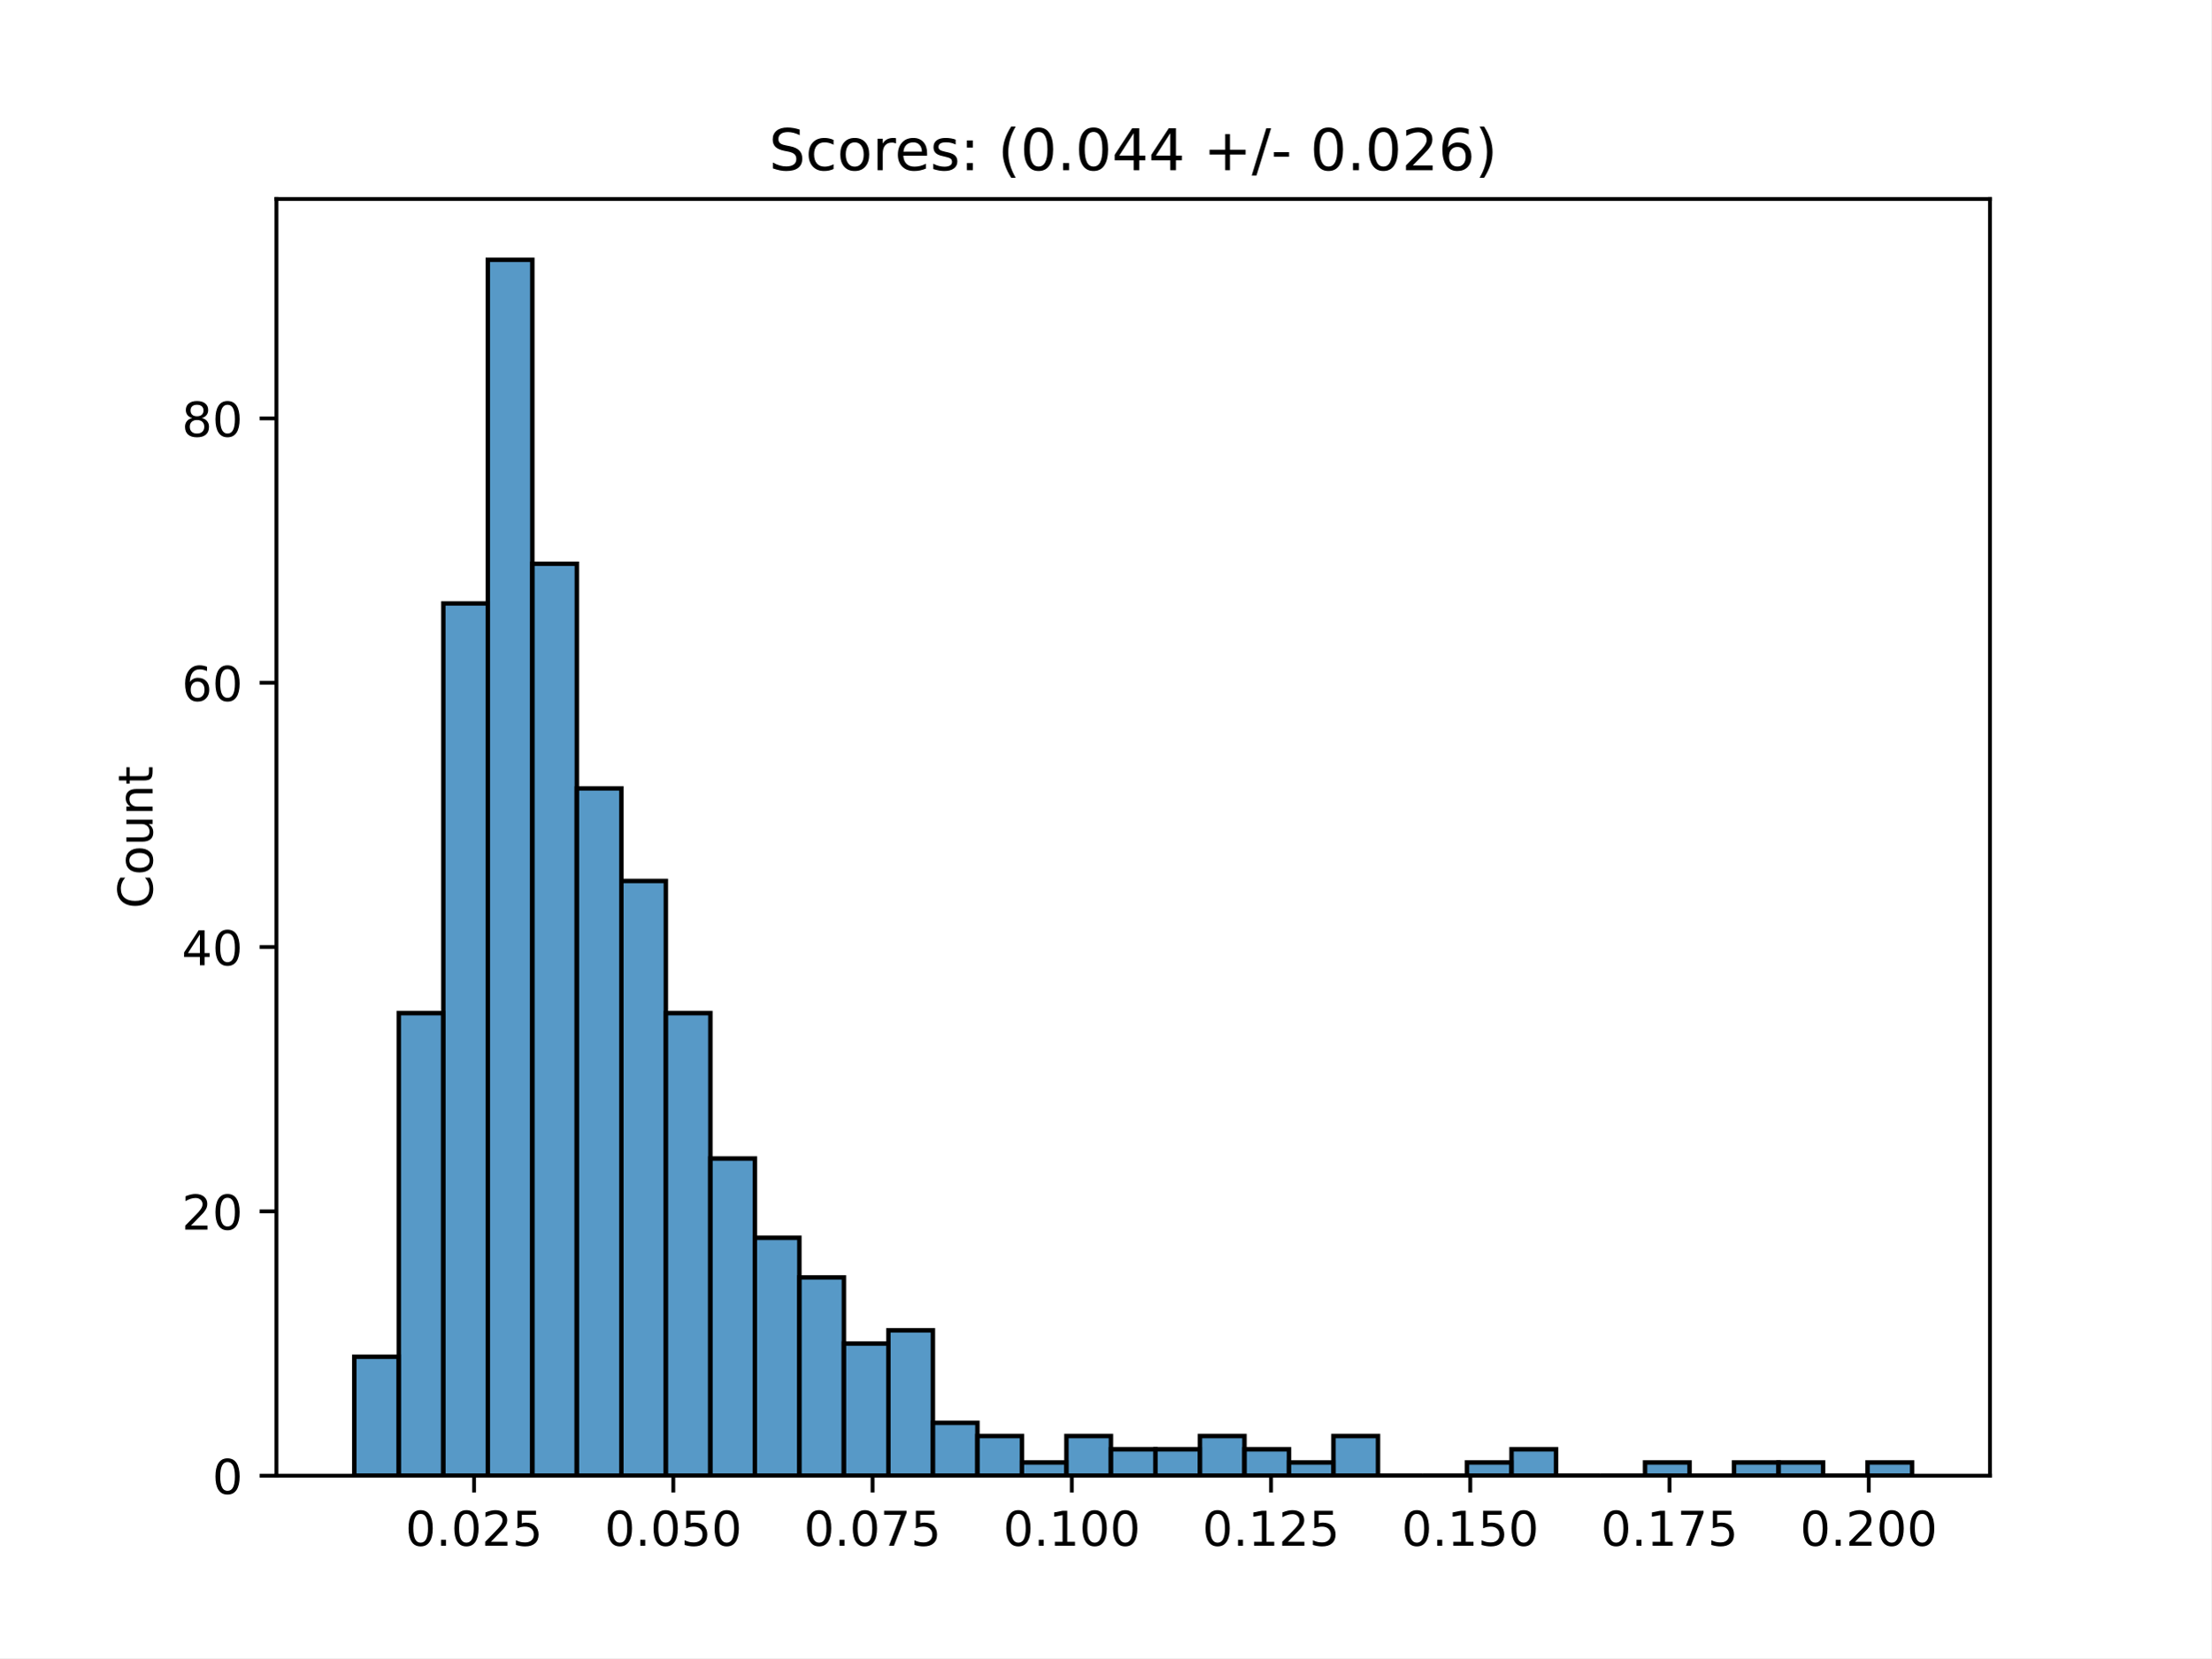
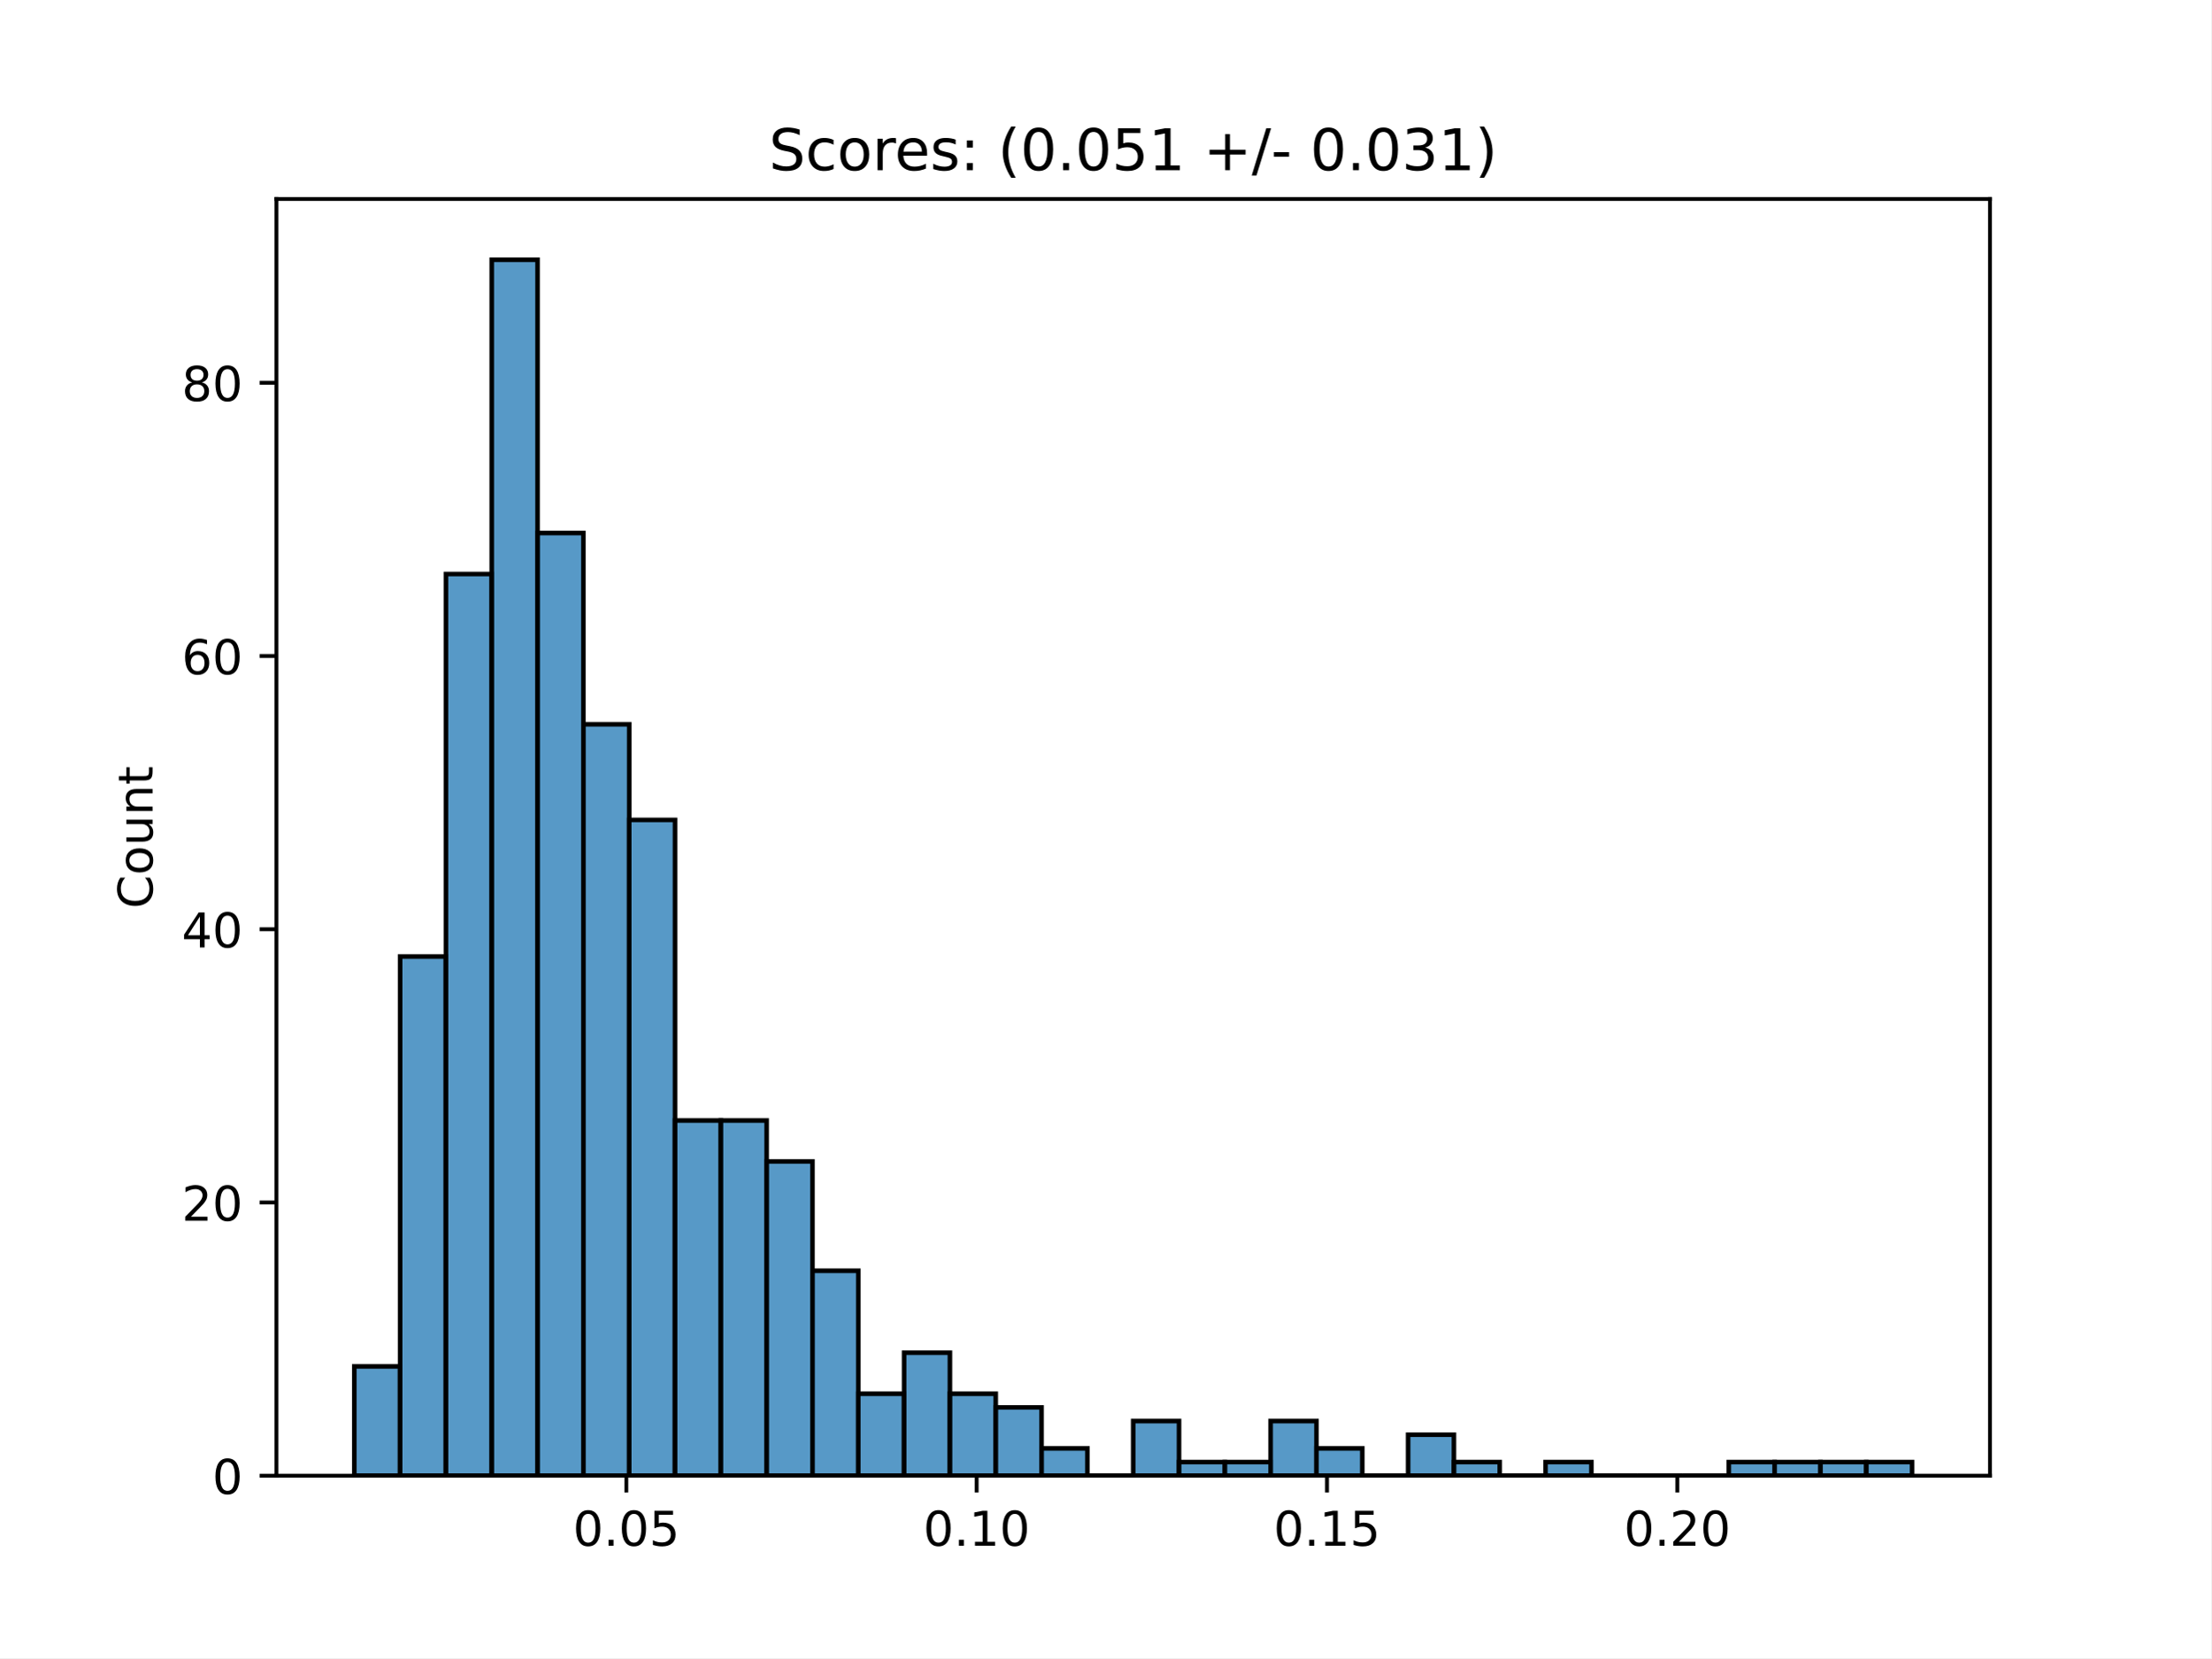
<svg xmlns="http://www.w3.org/2000/svg" xmlns:xlink="http://www.w3.org/1999/xlink" height="345.6pt" version="1.1" viewBox="0 0 460.8 345.6" width="460.8pt">
  <defs>
    <style type="text/css">*{stroke-linecap:butt;stroke-linejoin:round;}</style>
  </defs>
  <g id="figure_1">
    <g id="patch_1">
      <path d="M 0 345.6  L 460.8 345.6  L 460.8 0  L 0 0  z " style="fill:#ffffff;" />
    </g>
    <g id="axes_1">
      <g id="patch_2">
        <path d="M 57.6 307.584  L 414.72 307.584  L 414.72 41.472  L 57.6 41.472  z " style="fill:#ffffff;" />
      </g>
      <g id="patch_3">
-         <path clip-path="url(#pf1bba97402)" d="M 73.833 307.584  L 83.109 307.584  L 83.109 282.791  L 73.833 282.791  z " style="fill:#1f77b4;fill-opacity:0.75;stroke:#000000;stroke-linejoin:miter;stroke-width:0.928;" />
+         <path clip-path="url(#p2321b76f50)" d="M 73.833 307.584  L 83.381 307.584  L 83.381 284.803  L 73.833 284.803  z " style="fill:#1f77b4;fill-opacity:0.75;stroke:#000000;stroke-linejoin:miter;stroke-width:0.955;" />
      </g>
      <g id="patch_4">
-         <path clip-path="url(#pf1bba97402)" d="M 83.109 307.584  L 92.384 307.584  L 92.384 211.167  L 83.109 211.167  z " style="fill:#1f77b4;fill-opacity:0.75;stroke:#000000;stroke-linejoin:miter;stroke-width:0.928;" />
+         <path clip-path="url(#p2321b76f50)" d="M 83.381 307.584  L 92.93 307.584  L 92.93 199.374  L 83.381 199.374  z " style="fill:#1f77b4;fill-opacity:0.75;stroke:#000000;stroke-linejoin:miter;stroke-width:0.955;" />
      </g>
      <g id="patch_5">
-         <path clip-path="url(#pf1bba97402)" d="M 92.384 307.584  L 101.66 307.584  L 101.66 125.768  L 92.384 125.768  z " style="fill:#1f77b4;fill-opacity:0.75;stroke:#000000;stroke-linejoin:miter;stroke-width:0.928;" />
+         <path clip-path="url(#p2321b76f50)" d="M 92.93 307.584  L 102.479 307.584  L 102.479 119.64  L 92.93 119.64  z " style="fill:#1f77b4;fill-opacity:0.75;stroke:#000000;stroke-linejoin:miter;stroke-width:0.955;" />
      </g>
      <g id="patch_6">
-         <path clip-path="url(#pf1bba97402)" d="M 101.66 307.584  L 110.936 307.584  L 110.936 54.144  L 101.66 54.144  z " style="fill:#1f77b4;fill-opacity:0.75;stroke:#000000;stroke-linejoin:miter;stroke-width:0.928;" />
+         <path clip-path="url(#p2321b76f50)" d="M 102.479 307.584  L 112.027 307.584  L 112.027 54.144  L 102.479 54.144  z " style="fill:#1f77b4;fill-opacity:0.75;stroke:#000000;stroke-linejoin:miter;stroke-width:0.955;" />
      </g>
      <g id="patch_7">
-         <path clip-path="url(#pf1bba97402)" d="M 110.936 307.584  L 120.212 307.584  L 120.212 117.504  L 110.936 117.504  z " style="fill:#1f77b4;fill-opacity:0.75;stroke:#000000;stroke-linejoin:miter;stroke-width:0.928;" />
+         <path clip-path="url(#p2321b76f50)" d="M 112.027 307.584  L 121.576 307.584  L 121.576 111.097  L 112.027 111.097  z " style="fill:#1f77b4;fill-opacity:0.75;stroke:#000000;stroke-linejoin:miter;stroke-width:0.955;" />
      </g>
      <g id="patch_8">
-         <path clip-path="url(#pf1bba97402)" d="M 120.212 307.584  L 129.488 307.584  L 129.488 164.335  L 120.212 164.335  z " style="fill:#1f77b4;fill-opacity:0.75;stroke:#000000;stroke-linejoin:miter;stroke-width:0.928;" />
+         <path clip-path="url(#p2321b76f50)" d="M 121.576 307.584  L 131.125 307.584  L 131.125 150.964  L 121.576 150.964  z " style="fill:#1f77b4;fill-opacity:0.75;stroke:#000000;stroke-linejoin:miter;stroke-width:0.955;" />
      </g>
      <g id="patch_9">
-         <path clip-path="url(#pf1bba97402)" d="M 129.488 307.584  L 138.764 307.584  L 138.764 183.619  L 129.488 183.619  z " style="fill:#1f77b4;fill-opacity:0.75;stroke:#000000;stroke-linejoin:miter;stroke-width:0.928;" />
+         <path clip-path="url(#p2321b76f50)" d="M 131.125 307.584  L 140.673 307.584  L 140.673 170.897  L 131.125 170.897  z " style="fill:#1f77b4;fill-opacity:0.75;stroke:#000000;stroke-linejoin:miter;stroke-width:0.955;" />
      </g>
      <g id="patch_10">
-         <path clip-path="url(#pf1bba97402)" d="M 138.764 307.584  L 148.039 307.584  L 148.039 211.167  L 138.764 211.167  z " style="fill:#1f77b4;fill-opacity:0.75;stroke:#000000;stroke-linejoin:miter;stroke-width:0.928;" />
+         <path clip-path="url(#p2321b76f50)" d="M 140.673 307.584  L 150.222 307.584  L 150.222 233.545  L 140.673 233.545  z " style="fill:#1f77b4;fill-opacity:0.75;stroke:#000000;stroke-linejoin:miter;stroke-width:0.955;" />
      </g>
      <g id="patch_11">
-         <path clip-path="url(#pf1bba97402)" d="M 148.039 307.584  L 157.315 307.584  L 157.315 241.469  L 148.039 241.469  z " style="fill:#1f77b4;fill-opacity:0.75;stroke:#000000;stroke-linejoin:miter;stroke-width:0.928;" />
+         <path clip-path="url(#p2321b76f50)" d="M 150.222 307.584  L 159.771 307.584  L 159.771 233.545  L 150.222 233.545  z " style="fill:#1f77b4;fill-opacity:0.75;stroke:#000000;stroke-linejoin:miter;stroke-width:0.955;" />
      </g>
      <g id="patch_12">
-         <path clip-path="url(#pf1bba97402)" d="M 157.315 307.584  L 166.591 307.584  L 166.591 257.998  L 157.315 257.998  z " style="fill:#1f77b4;fill-opacity:0.75;stroke:#000000;stroke-linejoin:miter;stroke-width:0.928;" />
+         <path clip-path="url(#p2321b76f50)" d="M 159.771 307.584  L 169.319 307.584  L 169.319 242.088  L 159.771 242.088  z " style="fill:#1f77b4;fill-opacity:0.75;stroke:#000000;stroke-linejoin:miter;stroke-width:0.955;" />
      </g>
      <g id="patch_13">
-         <path clip-path="url(#pf1bba97402)" d="M 166.591 307.584  L 175.867 307.584  L 175.867 266.262  L 166.591 266.262  z " style="fill:#1f77b4;fill-opacity:0.75;stroke:#000000;stroke-linejoin:miter;stroke-width:0.928;" />
+         <path clip-path="url(#p2321b76f50)" d="M 169.319 307.584  L 178.868 307.584  L 178.868 264.869  L 169.319 264.869  z " style="fill:#1f77b4;fill-opacity:0.75;stroke:#000000;stroke-linejoin:miter;stroke-width:0.955;" />
      </g>
      <g id="patch_14">
-         <path clip-path="url(#pf1bba97402)" d="M 175.867 307.584  L 185.143 307.584  L 185.143 280.036  L 175.867 280.036  z " style="fill:#1f77b4;fill-opacity:0.75;stroke:#000000;stroke-linejoin:miter;stroke-width:0.928;" />
+         <path clip-path="url(#p2321b76f50)" d="M 178.868 307.584  L 188.417 307.584  L 188.417 290.498  L 178.868 290.498  z " style="fill:#1f77b4;fill-opacity:0.75;stroke:#000000;stroke-linejoin:miter;stroke-width:0.955;" />
      </g>
      <g id="patch_15">
-         <path clip-path="url(#pf1bba97402)" d="M 185.143 307.584  L 194.419 307.584  L 194.419 277.281  L 185.143 277.281  z " style="fill:#1f77b4;fill-opacity:0.75;stroke:#000000;stroke-linejoin:miter;stroke-width:0.928;" />
+         <path clip-path="url(#p2321b76f50)" d="M 188.417 307.584  L 197.965 307.584  L 197.965 281.955  L 188.417 281.955  z " style="fill:#1f77b4;fill-opacity:0.75;stroke:#000000;stroke-linejoin:miter;stroke-width:0.955;" />
      </g>
      <g id="patch_16">
-         <path clip-path="url(#pf1bba97402)" d="M 194.419 307.584  L 203.695 307.584  L 203.695 296.565  L 194.419 296.565  z " style="fill:#1f77b4;fill-opacity:0.75;stroke:#000000;stroke-linejoin:miter;stroke-width:0.928;" />
+         <path clip-path="url(#p2321b76f50)" d="M 197.965 307.584  L 207.514 307.584  L 207.514 290.498  L 197.965 290.498  z " style="fill:#1f77b4;fill-opacity:0.75;stroke:#000000;stroke-linejoin:miter;stroke-width:0.955;" />
      </g>
      <g id="patch_17">
-         <path clip-path="url(#pf1bba97402)" d="M 203.695 307.584  L 212.97 307.584  L 212.97 299.32  L 203.695 299.32  z " style="fill:#1f77b4;fill-opacity:0.75;stroke:#000000;stroke-linejoin:miter;stroke-width:0.928;" />
+         <path clip-path="url(#p2321b76f50)" d="M 207.514 307.584  L 217.063 307.584  L 217.063 293.346  L 207.514 293.346  z " style="fill:#1f77b4;fill-opacity:0.75;stroke:#000000;stroke-linejoin:miter;stroke-width:0.955;" />
      </g>
      <g id="patch_18">
-         <path clip-path="url(#pf1bba97402)" d="M 212.97 307.584  L 222.246 307.584  L 222.246 304.829  L 212.97 304.829  z " style="fill:#1f77b4;fill-opacity:0.75;stroke:#000000;stroke-linejoin:miter;stroke-width:0.928;" />
+         <path clip-path="url(#p2321b76f50)" d="M 217.063 307.584  L 226.611 307.584  L 226.611 301.889  L 217.063 301.889  z " style="fill:#1f77b4;fill-opacity:0.75;stroke:#000000;stroke-linejoin:miter;stroke-width:0.955;" />
      </g>
      <g id="patch_19">
-         <path clip-path="url(#pf1bba97402)" d="M 222.246 307.584  L 231.522 307.584  L 231.522 299.32  L 222.246 299.32  z " style="fill:#1f77b4;fill-opacity:0.75;stroke:#000000;stroke-linejoin:miter;stroke-width:0.928;" />
+         <path clip-path="url(#p2321b76f50)" d="M 226.611 307.584  L 236.16 307.584  L 236.16 307.584  L 226.611 307.584  z " style="fill:#1f77b4;fill-opacity:0.75;stroke:#000000;stroke-linejoin:miter;stroke-width:0.955;" />
      </g>
      <g id="patch_20">
-         <path clip-path="url(#pf1bba97402)" d="M 231.522 307.584  L 240.798 307.584  L 240.798 302.074  L 231.522 302.074  z " style="fill:#1f77b4;fill-opacity:0.75;stroke:#000000;stroke-linejoin:miter;stroke-width:0.928;" />
+         <path clip-path="url(#p2321b76f50)" d="M 236.16 307.584  L 245.709 307.584  L 245.709 296.193  L 236.16 296.193  z " style="fill:#1f77b4;fill-opacity:0.75;stroke:#000000;stroke-linejoin:miter;stroke-width:0.955;" />
      </g>
      <g id="patch_21">
-         <path clip-path="url(#pf1bba97402)" d="M 240.798 307.584  L 250.074 307.584  L 250.074 302.074  L 240.798 302.074  z " style="fill:#1f77b4;fill-opacity:0.75;stroke:#000000;stroke-linejoin:miter;stroke-width:0.928;" />
+         <path clip-path="url(#p2321b76f50)" d="M 245.709 307.584  L 255.257 307.584  L 255.257 304.736  L 245.709 304.736  z " style="fill:#1f77b4;fill-opacity:0.75;stroke:#000000;stroke-linejoin:miter;stroke-width:0.955;" />
      </g>
      <g id="patch_22">
-         <path clip-path="url(#pf1bba97402)" d="M 250.074 307.584  L 259.35 307.584  L 259.35 299.32  L 250.074 299.32  z " style="fill:#1f77b4;fill-opacity:0.75;stroke:#000000;stroke-linejoin:miter;stroke-width:0.928;" />
+         <path clip-path="url(#p2321b76f50)" d="M 255.257 307.584  L 264.806 307.584  L 264.806 304.736  L 255.257 304.736  z " style="fill:#1f77b4;fill-opacity:0.75;stroke:#000000;stroke-linejoin:miter;stroke-width:0.955;" />
      </g>
      <g id="patch_23">
-         <path clip-path="url(#pf1bba97402)" d="M 259.35 307.584  L 268.625 307.584  L 268.625 302.074  L 259.35 302.074  z " style="fill:#1f77b4;fill-opacity:0.75;stroke:#000000;stroke-linejoin:miter;stroke-width:0.928;" />
+         <path clip-path="url(#p2321b76f50)" d="M 264.806 307.584  L 274.355 307.584  L 274.355 296.193  L 264.806 296.193  z " style="fill:#1f77b4;fill-opacity:0.75;stroke:#000000;stroke-linejoin:miter;stroke-width:0.955;" />
      </g>
      <g id="patch_24">
-         <path clip-path="url(#pf1bba97402)" d="M 268.625 307.584  L 277.901 307.584  L 277.901 304.829  L 268.625 304.829  z " style="fill:#1f77b4;fill-opacity:0.75;stroke:#000000;stroke-linejoin:miter;stroke-width:0.928;" />
+         <path clip-path="url(#p2321b76f50)" d="M 274.355 307.584  L 283.903 307.584  L 283.903 301.889  L 274.355 301.889  z " style="fill:#1f77b4;fill-opacity:0.75;stroke:#000000;stroke-linejoin:miter;stroke-width:0.955;" />
      </g>
      <g id="patch_25">
-         <path clip-path="url(#pf1bba97402)" d="M 277.901 307.584  L 287.177 307.584  L 287.177 299.32  L 277.901 299.32  z " style="fill:#1f77b4;fill-opacity:0.75;stroke:#000000;stroke-linejoin:miter;stroke-width:0.928;" />
+         <path clip-path="url(#p2321b76f50)" d="M 283.903 307.584  L 293.452 307.584  L 293.452 307.584  L 283.903 307.584  z " style="fill:#1f77b4;fill-opacity:0.75;stroke:#000000;stroke-linejoin:miter;stroke-width:0.955;" />
      </g>
      <g id="patch_26">
-         <path clip-path="url(#pf1bba97402)" d="M 287.177 307.584  L 296.453 307.584  L 296.453 307.584  L 287.177 307.584  z " style="fill:#1f77b4;fill-opacity:0.75;stroke:#000000;stroke-linejoin:miter;stroke-width:0.928;" />
+         <path clip-path="url(#p2321b76f50)" d="M 293.452 307.584  L 303.001 307.584  L 303.001 299.041  L 293.452 299.041  z " style="fill:#1f77b4;fill-opacity:0.75;stroke:#000000;stroke-linejoin:miter;stroke-width:0.955;" />
      </g>
      <g id="patch_27">
-         <path clip-path="url(#pf1bba97402)" d="M 296.453 307.584  L 305.729 307.584  L 305.729 307.584  L 296.453 307.584  z " style="fill:#1f77b4;fill-opacity:0.75;stroke:#000000;stroke-linejoin:miter;stroke-width:0.928;" />
+         <path clip-path="url(#p2321b76f50)" d="M 303.001 307.584  L 312.549 307.584  L 312.549 304.736  L 303.001 304.736  z " style="fill:#1f77b4;fill-opacity:0.75;stroke:#000000;stroke-linejoin:miter;stroke-width:0.955;" />
      </g>
      <g id="patch_28">
-         <path clip-path="url(#pf1bba97402)" d="M 305.729 307.584  L 315.005 307.584  L 315.005 304.829  L 305.729 304.829  z " style="fill:#1f77b4;fill-opacity:0.75;stroke:#000000;stroke-linejoin:miter;stroke-width:0.928;" />
+         <path clip-path="url(#p2321b76f50)" d="M 312.549 307.584  L 322.098 307.584  L 322.098 307.584  L 312.549 307.584  z " style="fill:#1f77b4;fill-opacity:0.75;stroke:#000000;stroke-linejoin:miter;stroke-width:0.955;" />
      </g>
      <g id="patch_29">
-         <path clip-path="url(#pf1bba97402)" d="M 315.005 307.584  L 324.281 307.584  L 324.281 302.074  L 315.005 302.074  z " style="fill:#1f77b4;fill-opacity:0.75;stroke:#000000;stroke-linejoin:miter;stroke-width:0.928;" />
+         <path clip-path="url(#p2321b76f50)" d="M 322.098 307.584  L 331.647 307.584  L 331.647 304.736  L 322.098 304.736  z " style="fill:#1f77b4;fill-opacity:0.75;stroke:#000000;stroke-linejoin:miter;stroke-width:0.955;" />
      </g>
      <g id="patch_30">
-         <path clip-path="url(#pf1bba97402)" d="M 324.281 307.584  L 333.556 307.584  L 333.556 307.584  L 324.281 307.584  z " style="fill:#1f77b4;fill-opacity:0.75;stroke:#000000;stroke-linejoin:miter;stroke-width:0.928;" />
+         <path clip-path="url(#p2321b76f50)" d="M 331.647 307.584  L 341.195 307.584  L 341.195 307.584  L 331.647 307.584  z " style="fill:#1f77b4;fill-opacity:0.75;stroke:#000000;stroke-linejoin:miter;stroke-width:0.955;" />
      </g>
      <g id="patch_31">
-         <path clip-path="url(#pf1bba97402)" d="M 333.556 307.584  L 342.832 307.584  L 342.832 307.584  L 333.556 307.584  z " style="fill:#1f77b4;fill-opacity:0.75;stroke:#000000;stroke-linejoin:miter;stroke-width:0.928;" />
+         <path clip-path="url(#p2321b76f50)" d="M 341.195 307.584  L 350.744 307.584  L 350.744 307.584  L 341.195 307.584  z " style="fill:#1f77b4;fill-opacity:0.75;stroke:#000000;stroke-linejoin:miter;stroke-width:0.955;" />
      </g>
      <g id="patch_32">
-         <path clip-path="url(#pf1bba97402)" d="M 342.832 307.584  L 352.108 307.584  L 352.108 304.829  L 342.832 304.829  z " style="fill:#1f77b4;fill-opacity:0.75;stroke:#000000;stroke-linejoin:miter;stroke-width:0.928;" />
+         <path clip-path="url(#p2321b76f50)" d="M 350.744 307.584  L 360.293 307.584  L 360.293 307.584  L 350.744 307.584  z " style="fill:#1f77b4;fill-opacity:0.75;stroke:#000000;stroke-linejoin:miter;stroke-width:0.955;" />
      </g>
      <g id="patch_33">
-         <path clip-path="url(#pf1bba97402)" d="M 352.108 307.584  L 361.384 307.584  L 361.384 307.584  L 352.108 307.584  z " style="fill:#1f77b4;fill-opacity:0.75;stroke:#000000;stroke-linejoin:miter;stroke-width:0.928;" />
+         <path clip-path="url(#p2321b76f50)" d="M 360.293 307.584  L 369.841 307.584  L 369.841 304.736  L 360.293 304.736  z " style="fill:#1f77b4;fill-opacity:0.75;stroke:#000000;stroke-linejoin:miter;stroke-width:0.955;" />
      </g>
      <g id="patch_34">
-         <path clip-path="url(#pf1bba97402)" d="M 361.384 307.584  L 370.66 307.584  L 370.66 304.829  L 361.384 304.829  z " style="fill:#1f77b4;fill-opacity:0.75;stroke:#000000;stroke-linejoin:miter;stroke-width:0.928;" />
+         <path clip-path="url(#p2321b76f50)" d="M 369.841 307.584  L 379.39 307.584  L 379.39 304.736  L 369.841 304.736  z " style="fill:#1f77b4;fill-opacity:0.75;stroke:#000000;stroke-linejoin:miter;stroke-width:0.955;" />
      </g>
      <g id="patch_35">
-         <path clip-path="url(#pf1bba97402)" d="M 370.66 307.584  L 379.936 307.584  L 379.936 304.829  L 370.66 304.829  z " style="fill:#1f77b4;fill-opacity:0.75;stroke:#000000;stroke-linejoin:miter;stroke-width:0.928;" />
+         <path clip-path="url(#p2321b76f50)" d="M 379.39 307.584  L 388.939 307.584  L 388.939 304.736  L 379.39 304.736  z " style="fill:#1f77b4;fill-opacity:0.75;stroke:#000000;stroke-linejoin:miter;stroke-width:0.955;" />
      </g>
      <g id="patch_36">
-         <path clip-path="url(#pf1bba97402)" d="M 379.936 307.584  L 389.211 307.584  L 389.211 307.584  L 379.936 307.584  z " style="fill:#1f77b4;fill-opacity:0.75;stroke:#000000;stroke-linejoin:miter;stroke-width:0.928;" />
-       </g>
-       <g id="patch_37">
-         <path clip-path="url(#pf1bba97402)" d="M 389.211 307.584  L 398.487 307.584  L 398.487 304.829  L 389.211 304.829  z " style="fill:#1f77b4;fill-opacity:0.75;stroke:#000000;stroke-linejoin:miter;stroke-width:0.928;" />
+         <path clip-path="url(#p2321b76f50)" d="M 388.939 307.584  L 398.487 307.584  L 398.487 304.736  L 388.939 304.736  z " style="fill:#1f77b4;fill-opacity:0.75;stroke:#000000;stroke-linejoin:miter;stroke-width:0.955;" />
      </g>
      <g id="matplotlib.axis_1">
        <g id="xtick_1">
          <g id="line2d_1">
            <defs>
-               <path d="M 0 0  L 0 3.5  " id="m6c55243aa1" style="stroke:#000000;stroke-width:0.8;" />
+               <path d="M 0 0  L 0 3.5  " id="md209f9e34d" style="stroke:#000000;stroke-width:0.8;" />
            </defs>
            <g>
-               <use style="stroke:#000000;stroke-width:0.8;" x="98.793" xlink:href="#m6c55243aa1" y="307.584" />
+               <use style="stroke:#000000;stroke-width:0.8;" x="130.526" xlink:href="#md209f9e34d" y="307.584" />
            </g>
          </g>
          <g id="text_1">
-             <g transform="translate(84.47879 322.1824)scale(0.1 -0.1)">
+             <g transform="translate(119.3927 322.1824)scale(0.1 -0.1)">
              <defs>
                <path d="M 2034 4250  Q 1547 4250 1301 3770  Q 1056 3291 1056 2328  Q 1056 1369 1301 889  Q 1547 409 2034 409  Q 2525 409 2770 889  Q 3016 1369 3016 2328  Q 3016 3291 2770 3770  Q 2525 4250 2034 4250  z M 2034 4750  Q 2819 4750 3233 4129  Q 3647 3509 3647 2328  Q 3647 1150 3233 529  Q 2819 -91 2034 -91  Q 1250 -91 836 529  Q 422 1150 422 2328  Q 422 3509 836 4129  Q 1250 4750 2034 4750  z " id="DejaVuSans-30" transform="scale(0.015625)" />
                <path d="M 684 794  L 1344 794  L 1344 0  L 684 0  L 684 794  z " id="DejaVuSans-2e" transform="scale(0.015625)" />
-                 <path d="M 1228 531  L 3431 531  L 3431 0  L 469 0  L 469 531  Q 828 903 1448 1529  Q 2069 2156 2228 2338  Q 2531 2678 2651 2914  Q 2772 3150 2772 3378  Q 2772 3750 2511 3984  Q 2250 4219 1831 4219  Q 1534 4219 1204 4116  Q 875 4013 500 3803  L 500 4441  Q 881 4594 1212 4672  Q 1544 4750 1819 4750  Q 2544 4750 2975 4387  Q 3406 4025 3406 3419  Q 3406 3131 3298 2873  Q 3191 2616 2906 2266  Q 2828 2175 2409 1742  Q 1991 1309 1228 531  z " id="DejaVuSans-32" transform="scale(0.015625)" />
                <path d="M 691 4666  L 3169 4666  L 3169 4134  L 1269 4134  L 1269 2991  Q 1406 3038 1543 3061  Q 1681 3084 1819 3084  Q 2600 3084 3056 2656  Q 3513 2228 3513 1497  Q 3513 744 3044 326  Q 2575 -91 1722 -91  Q 1428 -91 1123 -41  Q 819 9 494 109  L 494 744  Q 775 591 1075 516  Q 1375 441 1709 441  Q 2250 441 2565 725  Q 2881 1009 2881 1497  Q 2881 1984 2565 2268  Q 2250 2553 1709 2553  Q 1456 2553 1204 2497  Q 953 2441 691 2322  L 691 4666  z " id="DejaVuSans-35" transform="scale(0.015625)" />
              </defs>
-               <use xlink:href="#DejaVuSans-30" />
-               <use x="63.623" xlink:href="#DejaVuSans-2e" />
-               <use x="95.41" xlink:href="#DejaVuSans-30" />
-               <use x="159.033" xlink:href="#DejaVuSans-32" />
-               <use x="222.656" xlink:href="#DejaVuSans-35" />
-             </g>
-           </g>
-         </g>
-         <g id="xtick_2">
-           <g id="line2d_2">
-             <g>
-               <use style="stroke:#000000;stroke-width:0.8;" x="140.317" xlink:href="#m6c55243aa1" y="307.584" />
-             </g>
-           </g>
-           <g id="text_2">
-             <g transform="translate(126.0027 322.1824)scale(0.1 -0.1)">
              <use xlink:href="#DejaVuSans-30" />
              <use x="63.623" xlink:href="#DejaVuSans-2e" />
              <use x="95.41" xlink:href="#DejaVuSans-30" />
              <use x="159.033" xlink:href="#DejaVuSans-35" />
-               <use x="222.656" xlink:href="#DejaVuSans-30" />
-             </g>
-           </g>
-         </g>
-         <g id="xtick_3">
-           <g id="line2d_3">
-             <g>
-               <use style="stroke:#000000;stroke-width:0.8;" x="181.841" xlink:href="#m6c55243aa1" y="307.584" />
-             </g>
-           </g>
-           <g id="text_3">
-             <g transform="translate(167.5267 322.1824)scale(0.1 -0.1)">
-               <defs>
-                 <path d="M 525 4666  L 3525 4666  L 3525 4397  L 1831 0  L 1172 0  L 2766 4134  L 525 4134  L 525 4666  z " id="DejaVuSans-37" transform="scale(0.015625)" />
-               </defs>
-               <use xlink:href="#DejaVuSans-30" />
-               <use x="63.623" xlink:href="#DejaVuSans-2e" />
-               <use x="95.41" xlink:href="#DejaVuSans-30" />
-               <use x="159.033" xlink:href="#DejaVuSans-37" />
-               <use x="222.656" xlink:href="#DejaVuSans-35" />
-             </g>
-           </g>
-         </g>
-         <g id="xtick_4">
-           <g id="line2d_4">
-             <g>
-               <use style="stroke:#000000;stroke-width:0.8;" x="223.365" xlink:href="#m6c55243aa1" y="307.584" />
-             </g>
-           </g>
-           <g id="text_4">
-             <g transform="translate(209.0506 322.1824)scale(0.1 -0.1)">
+             </g>
+           </g>
+         </g>
+         <g id="xtick_2">
+           <g id="line2d_2">
+             <g>
+               <use style="stroke:#000000;stroke-width:0.8;" x="203.539" xlink:href="#md209f9e34d" y="307.584" />
+             </g>
+           </g>
+           <g id="text_2">
+             <g transform="translate(192.4061 322.1824)scale(0.1 -0.1)">
              <defs>
                <path d="M 794 531  L 1825 531  L 1825 4091  L 703 3866  L 703 4441  L 1819 4666  L 2450 4666  L 2450 531  L 3481 531  L 3481 0  L 794 0  L 794 531  z " id="DejaVuSans-31" transform="scale(0.015625)" />
              </defs>
              <use xlink:href="#DejaVuSans-30" />
              <use x="63.623" xlink:href="#DejaVuSans-2e" />
              <use x="95.41" xlink:href="#DejaVuSans-31" />
              <use x="159.033" xlink:href="#DejaVuSans-30" />
-               <use x="222.656" xlink:href="#DejaVuSans-30" />
-             </g>
-           </g>
-         </g>
-         <g id="xtick_5">
-           <g id="line2d_5">
-             <g>
-               <use style="stroke:#000000;stroke-width:0.8;" x="264.889" xlink:href="#m6c55243aa1" y="307.584" />
-             </g>
-           </g>
-           <g id="text_5">
-             <g transform="translate(250.5746 322.1824)scale(0.1 -0.1)">
-               <use xlink:href="#DejaVuSans-30" />
-               <use x="63.623" xlink:href="#DejaVuSans-2e" />
-               <use x="95.41" xlink:href="#DejaVuSans-31" />
-               <use x="159.033" xlink:href="#DejaVuSans-32" />
-               <use x="222.656" xlink:href="#DejaVuSans-35" />
-             </g>
-           </g>
-         </g>
-         <g id="xtick_6">
-           <g id="line2d_6">
-             <g>
-               <use style="stroke:#000000;stroke-width:0.8;" x="306.413" xlink:href="#m6c55243aa1" y="307.584" />
-             </g>
-           </g>
-           <g id="text_6">
-             <g transform="translate(292.0985 322.1824)scale(0.1 -0.1)">
+             </g>
+           </g>
+         </g>
+         <g id="xtick_3">
+           <g id="line2d_3">
+             <g>
+               <use style="stroke:#000000;stroke-width:0.8;" x="276.552" xlink:href="#md209f9e34d" y="307.584" />
+             </g>
+           </g>
+           <g id="text_3">
+             <g transform="translate(265.4194 322.1824)scale(0.1 -0.1)">
              <use xlink:href="#DejaVuSans-30" />
              <use x="63.623" xlink:href="#DejaVuSans-2e" />
              <use x="95.41" xlink:href="#DejaVuSans-31" />
              <use x="159.033" xlink:href="#DejaVuSans-35" />
-               <use x="222.656" xlink:href="#DejaVuSans-30" />
-             </g>
-           </g>
-         </g>
-         <g id="xtick_7">
-           <g id="line2d_7">
-             <g>
-               <use style="stroke:#000000;stroke-width:0.8;" x="347.937" xlink:href="#m6c55243aa1" y="307.584" />
-             </g>
-           </g>
-           <g id="text_7">
-             <g transform="translate(333.6224 322.1824)scale(0.1 -0.1)">
-               <use xlink:href="#DejaVuSans-30" />
-               <use x="63.623" xlink:href="#DejaVuSans-2e" />
-               <use x="95.41" xlink:href="#DejaVuSans-31" />
-               <use x="159.033" xlink:href="#DejaVuSans-37" />
-               <use x="222.656" xlink:href="#DejaVuSans-35" />
-             </g>
-           </g>
-         </g>
-         <g id="xtick_8">
-           <g id="line2d_8">
-             <g>
-               <use style="stroke:#000000;stroke-width:0.8;" x="389.46" xlink:href="#m6c55243aa1" y="307.584" />
-             </g>
-           </g>
-           <g id="text_8">
-             <g transform="translate(375.1464 322.1824)scale(0.1 -0.1)">
+             </g>
+           </g>
+         </g>
+         <g id="xtick_4">
+           <g id="line2d_4">
+             <g>
+               <use style="stroke:#000000;stroke-width:0.8;" x="349.566" xlink:href="#md209f9e34d" y="307.584" />
+             </g>
+           </g>
+           <g id="text_4">
+             <g transform="translate(338.4327 322.1824)scale(0.1 -0.1)">
+               <defs>
+                 <path d="M 1228 531  L 3431 531  L 3431 0  L 469 0  L 469 531  Q 828 903 1448 1529  Q 2069 2156 2228 2338  Q 2531 2678 2651 2914  Q 2772 3150 2772 3378  Q 2772 3750 2511 3984  Q 2250 4219 1831 4219  Q 1534 4219 1204 4116  Q 875 4013 500 3803  L 500 4441  Q 881 4594 1212 4672  Q 1544 4750 1819 4750  Q 2544 4750 2975 4387  Q 3406 4025 3406 3419  Q 3406 3131 3298 2873  Q 3191 2616 2906 2266  Q 2828 2175 2409 1742  Q 1991 1309 1228 531  z " id="DejaVuSans-32" transform="scale(0.015625)" />
+               </defs>
              <use xlink:href="#DejaVuSans-30" />
              <use x="63.623" xlink:href="#DejaVuSans-2e" />
              <use x="95.41" xlink:href="#DejaVuSans-32" />
              <use x="159.033" xlink:href="#DejaVuSans-30" />
-               <use x="222.656" xlink:href="#DejaVuSans-30" />
            </g>
          </g>
        </g>
      </g>
      <g id="matplotlib.axis_2">
        <g id="ytick_1">
-           <g id="line2d_9">
+           <g id="line2d_5">
            <defs>
-               <path d="M 0 0  L -3.5 0  " id="mb0bd4c78cb" style="stroke:#000000;stroke-width:0.8;" />
+               <path d="M 0 0  L -3.5 0  " id="m9222706e9d" style="stroke:#000000;stroke-width:0.8;" />
            </defs>
            <g>
-               <use style="stroke:#000000;stroke-width:0.8;" x="57.6" xlink:href="#mb0bd4c78cb" y="307.584" />
-             </g>
-           </g>
-           <g id="text_9">
+               <use style="stroke:#000000;stroke-width:0.8;" x="57.6" xlink:href="#m9222706e9d" y="307.584" />
+             </g>
+           </g>
+           <g id="text_5">
            <g transform="translate(44.2375 311.3832)scale(0.1 -0.1)">
              <use xlink:href="#DejaVuSans-30" />
            </g>
          </g>
        </g>
        <g id="ytick_2">
-           <g id="line2d_10">
-             <g>
-               <use style="stroke:#000000;stroke-width:0.8;" x="57.6" xlink:href="#mb0bd4c78cb" y="252.488" />
-             </g>
-           </g>
-           <g id="text_10">
-             <g transform="translate(37.875 256.2876)scale(0.1 -0.1)">
+           <g id="line2d_6">
+             <g>
+               <use style="stroke:#000000;stroke-width:0.8;" x="57.6" xlink:href="#m9222706e9d" y="250.631" />
+             </g>
+           </g>
+           <g id="text_6">
+             <g transform="translate(37.875 254.4304)scale(0.1 -0.1)">
              <use xlink:href="#DejaVuSans-32" />
              <use x="63.623" xlink:href="#DejaVuSans-30" />
            </g>
          </g>
        </g>
        <g id="ytick_3">
-           <g id="line2d_11">
-             <g>
-               <use style="stroke:#000000;stroke-width:0.8;" x="57.6" xlink:href="#mb0bd4c78cb" y="197.393" />
-             </g>
-           </g>
-           <g id="text_11">
-             <g transform="translate(37.875 201.1919)scale(0.1 -0.1)">
+           <g id="line2d_7">
+             <g>
+               <use style="stroke:#000000;stroke-width:0.8;" x="57.6" xlink:href="#m9222706e9d" y="193.678" />
+             </g>
+           </g>
+           <g id="text_7">
+             <g transform="translate(37.875 197.4776)scale(0.1 -0.1)">
              <defs>
                <path d="M 2419 4116  L 825 1625  L 2419 1625  L 2419 4116  z M 2253 4666  L 3047 4666  L 3047 1625  L 3713 1625  L 3713 1100  L 3047 1100  L 3047 0  L 2419 0  L 2419 1100  L 313 1100  L 313 1709  L 2253 4666  z " id="DejaVuSans-34" transform="scale(0.015625)" />
              </defs>
              <use xlink:href="#DejaVuSans-34" />
              <use x="63.623" xlink:href="#DejaVuSans-30" />
            </g>
          </g>
        </g>
        <g id="ytick_4">
-           <g id="line2d_12">
-             <g>
-               <use style="stroke:#000000;stroke-width:0.8;" x="57.6" xlink:href="#mb0bd4c78cb" y="142.297" />
-             </g>
-           </g>
-           <g id="text_12">
-             <g transform="translate(37.875 146.0963)scale(0.1 -0.1)">
+           <g id="line2d_8">
+             <g>
+               <use style="stroke:#000000;stroke-width:0.8;" x="57.6" xlink:href="#m9222706e9d" y="136.726" />
+             </g>
+           </g>
+           <g id="text_8">
+             <g transform="translate(37.875 140.5248)scale(0.1 -0.1)">
              <defs>
                <path d="M 2113 2584  Q 1688 2584 1439 2293  Q 1191 2003 1191 1497  Q 1191 994 1439 701  Q 1688 409 2113 409  Q 2538 409 2786 701  Q 3034 994 3034 1497  Q 3034 2003 2786 2293  Q 2538 2584 2113 2584  z M 3366 4563  L 3366 3988  Q 3128 4100 2886 4159  Q 2644 4219 2406 4219  Q 1781 4219 1451 3797  Q 1122 3375 1075 2522  Q 1259 2794 1537 2939  Q 1816 3084 2150 3084  Q 2853 3084 3261 2657  Q 3669 2231 3669 1497  Q 3669 778 3244 343  Q 2819 -91 2113 -91  Q 1303 -91 875 529  Q 447 1150 447 2328  Q 447 3434 972 4092  Q 1497 4750 2381 4750  Q 2619 4750 2861 4703  Q 3103 4656 3366 4563  z " id="DejaVuSans-36" transform="scale(0.015625)" />
              </defs>
              <use xlink:href="#DejaVuSans-36" />
              <use x="63.623" xlink:href="#DejaVuSans-30" />
            </g>
          </g>
        </g>
        <g id="ytick_5">
-           <g id="line2d_13">
-             <g>
-               <use style="stroke:#000000;stroke-width:0.8;" x="57.6" xlink:href="#mb0bd4c78cb" y="87.201" />
-             </g>
-           </g>
-           <g id="text_13">
-             <g transform="translate(37.875 91.00061)scale(0.1 -0.1)">
+           <g id="line2d_9">
+             <g>
+               <use style="stroke:#000000;stroke-width:0.8;" x="57.6" xlink:href="#m9222706e9d" y="79.773" />
+             </g>
+           </g>
+           <g id="text_9">
+             <g transform="translate(37.875 83.57198)scale(0.1 -0.1)">
              <defs>
                <path d="M 2034 2216  Q 1584 2216 1326 1975  Q 1069 1734 1069 1313  Q 1069 891 1326 650  Q 1584 409 2034 409  Q 2484 409 2743 651  Q 3003 894 3003 1313  Q 3003 1734 2745 1975  Q 2488 2216 2034 2216  z M 1403 2484  Q 997 2584 770 2862  Q 544 3141 544 3541  Q 544 4100 942 4425  Q 1341 4750 2034 4750  Q 2731 4750 3128 4425  Q 3525 4100 3525 3541  Q 3525 3141 3298 2862  Q 3072 2584 2669 2484  Q 3125 2378 3379 2068  Q 3634 1759 3634 1313  Q 3634 634 3220 271  Q 2806 -91 2034 -91  Q 1263 -91 848 271  Q 434 634 434 1313  Q 434 1759 690 2068  Q 947 2378 1403 2484  z M 1172 3481  Q 1172 3119 1398 2916  Q 1625 2713 2034 2713  Q 2441 2713 2670 2916  Q 2900 3119 2900 3481  Q 2900 3844 2670 4047  Q 2441 4250 2034 4250  Q 1625 4250 1398 4047  Q 1172 3844 1172 3481  z " id="DejaVuSans-38" transform="scale(0.015625)" />
              </defs>
              <use xlink:href="#DejaVuSans-38" />
              <use x="63.623" xlink:href="#DejaVuSans-30" />
            </g>
          </g>
        </g>
-         <g id="text_14">
+         <g id="text_10">
          <g transform="translate(31.79531 189.3764)rotate(-90)scale(0.1 -0.1)">
            <defs>
              <path d="M 4122 4306  L 4122 3641  Q 3803 3938 3442 4084  Q 3081 4231 2675 4231  Q 1875 4231 1450 3742  Q 1025 3253 1025 2328  Q 1025 1406 1450 917  Q 1875 428 2675 428  Q 3081 428 3442 575  Q 3803 722 4122 1019  L 4122 359  Q 3791 134 3420 21  Q 3050 -91 2638 -91  Q 1578 -91 968 557  Q 359 1206 359 2328  Q 359 3453 968 4101  Q 1578 4750 2638 4750  Q 3056 4750 3426 4639  Q 3797 4528 4122 4306  z " id="DejaVuSans-43" transform="scale(0.015625)" />
              <path d="M 1959 3097  Q 1497 3097 1228 2736  Q 959 2375 959 1747  Q 959 1119 1226 758  Q 1494 397 1959 397  Q 2419 397 2687 759  Q 2956 1122 2956 1747  Q 2956 2369 2687 2733  Q 2419 3097 1959 3097  z M 1959 3584  Q 2709 3584 3137 3096  Q 3566 2609 3566 1747  Q 3566 888 3137 398  Q 2709 -91 1959 -91  Q 1206 -91 779 398  Q 353 888 353 1747  Q 353 2609 779 3096  Q 1206 3584 1959 3584  z " id="DejaVuSans-6f" transform="scale(0.015625)" />
              <path d="M 544 1381  L 544 3500  L 1119 3500  L 1119 1403  Q 1119 906 1312 657  Q 1506 409 1894 409  Q 2359 409 2629 706  Q 2900 1003 2900 1516  L 2900 3500  L 3475 3500  L 3475 0  L 2900 0  L 2900 538  Q 2691 219 2414 64  Q 2138 -91 1772 -91  Q 1169 -91 856 284  Q 544 659 544 1381  z M 1991 3584  L 1991 3584  z " id="DejaVuSans-75" transform="scale(0.015625)" />
              <path d="M 3513 2113  L 3513 0  L 2938 0  L 2938 2094  Q 2938 2591 2744 2837  Q 2550 3084 2163 3084  Q 1697 3084 1428 2787  Q 1159 2491 1159 1978  L 1159 0  L 581 0  L 581 3500  L 1159 3500  L 1159 2956  Q 1366 3272 1645 3428  Q 1925 3584 2291 3584  Q 2894 3584 3203 3211  Q 3513 2838 3513 2113  z " id="DejaVuSans-6e" transform="scale(0.015625)" />
              <path d="M 1172 4494  L 1172 3500  L 2356 3500  L 2356 3053  L 1172 3053  L 1172 1153  Q 1172 725 1289 603  Q 1406 481 1766 481  L 2356 481  L 2356 0  L 1766 0  Q 1100 0 847 248  Q 594 497 594 1153  L 594 3053  L 172 3053  L 172 3500  L 594 3500  L 594 4494  L 1172 4494  z " id="DejaVuSans-74" transform="scale(0.015625)" />
            </defs>
            <use xlink:href="#DejaVuSans-43" />
            <use x="69.824" xlink:href="#DejaVuSans-6f" />
            <use x="131.006" xlink:href="#DejaVuSans-75" />
            <use x="194.385" xlink:href="#DejaVuSans-6e" />
            <use x="257.764" xlink:href="#DejaVuSans-74" />
          </g>
        </g>
      </g>
+       <g id="patch_37">
+         <path d="M 57.6 307.584  L 57.6 41.472  " style="fill:none;stroke:#000000;stroke-linecap:square;stroke-linejoin:miter;stroke-width:0.8;" />
+       </g>
      <g id="patch_38">
-         <path d="M 57.6 307.584  L 57.6 41.472  " style="fill:none;stroke:#000000;stroke-linecap:square;stroke-linejoin:miter;stroke-width:0.8;" />
+         <path d="M 414.72 307.584  L 414.72 41.472  " style="fill:none;stroke:#000000;stroke-linecap:square;stroke-linejoin:miter;stroke-width:0.8;" />
      </g>
      <g id="patch_39">
-         <path d="M 414.72 307.584  L 414.72 41.472  " style="fill:none;stroke:#000000;stroke-linecap:square;stroke-linejoin:miter;stroke-width:0.8;" />
+         <path d="M 57.6 307.584  L 414.72 307.584  " style="fill:none;stroke:#000000;stroke-linecap:square;stroke-linejoin:miter;stroke-width:0.8;" />
      </g>
      <g id="patch_40">
-         <path d="M 57.6 307.584  L 414.72 307.584  " style="fill:none;stroke:#000000;stroke-linecap:square;stroke-linejoin:miter;stroke-width:0.8;" />
-       </g>
-       <g id="patch_41">
        <path d="M 57.6 41.472  L 414.72 41.472  " style="fill:none;stroke:#000000;stroke-linecap:square;stroke-linejoin:miter;stroke-width:0.8;" />
      </g>
-       <g id="text_15">
+       <g id="text_11">
        <g transform="translate(160.2403 35.472)scale(0.12 -0.12)">
          <defs>
            <path d="M 3425 4513  L 3425 3897  Q 3066 4069 2747 4153  Q 2428 4238 2131 4238  Q 1616 4238 1336 4038  Q 1056 3838 1056 3469  Q 1056 3159 1242 3001  Q 1428 2844 1947 2747  L 2328 2669  Q 3034 2534 3370 2195  Q 3706 1856 3706 1288  Q 3706 609 3251 259  Q 2797 -91 1919 -91  Q 1588 -91 1214 -16  Q 841 59 441 206  L 441 856  Q 825 641 1194 531  Q 1563 422 1919 422  Q 2459 422 2753 634  Q 3047 847 3047 1241  Q 3047 1584 2836 1778  Q 2625 1972 2144 2069  L 1759 2144  Q 1053 2284 737 2584  Q 422 2884 422 3419  Q 422 4038 858 4394  Q 1294 4750 2059 4750  Q 2388 4750 2728 4690  Q 3069 4631 3425 4513  z " id="DejaVuSans-53" transform="scale(0.015625)" />
            <path d="M 3122 3366  L 3122 2828  Q 2878 2963 2633 3030  Q 2388 3097 2138 3097  Q 1578 3097 1268 2742  Q 959 2388 959 1747  Q 959 1106 1268 751  Q 1578 397 2138 397  Q 2388 397 2633 464  Q 2878 531 3122 666  L 3122 134  Q 2881 22 2623 -34  Q 2366 -91 2075 -91  Q 1284 -91 818 406  Q 353 903 353 1747  Q 353 2603 823 3093  Q 1294 3584 2113 3584  Q 2378 3584 2631 3529  Q 2884 3475 3122 3366  z " id="DejaVuSans-63" transform="scale(0.015625)" />
            <path d="M 2631 2963  Q 2534 3019 2420 3045  Q 2306 3072 2169 3072  Q 1681 3072 1420 2755  Q 1159 2438 1159 1844  L 1159 0  L 581 0  L 581 3500  L 1159 3500  L 1159 2956  Q 1341 3275 1631 3429  Q 1922 3584 2338 3584  Q 2397 3584 2469 3576  Q 2541 3569 2628 3553  L 2631 2963  z " id="DejaVuSans-72" transform="scale(0.015625)" />
            <path d="M 3597 1894  L 3597 1613  L 953 1613  Q 991 1019 1311 708  Q 1631 397 2203 397  Q 2534 397 2845 478  Q 3156 559 3463 722  L 3463 178  Q 3153 47 2828 -22  Q 2503 -91 2169 -91  Q 1331 -91 842 396  Q 353 884 353 1716  Q 353 2575 817 3079  Q 1281 3584 2069 3584  Q 2775 3584 3186 3129  Q 3597 2675 3597 1894  z M 3022 2063  Q 3016 2534 2758 2815  Q 2500 3097 2075 3097  Q 1594 3097 1305 2825  Q 1016 2553 972 2059  L 3022 2063  z " id="DejaVuSans-65" transform="scale(0.015625)" />
            <path d="M 2834 3397  L 2834 2853  Q 2591 2978 2328 3040  Q 2066 3103 1784 3103  Q 1356 3103 1142 2972  Q 928 2841 928 2578  Q 928 2378 1081 2264  Q 1234 2150 1697 2047  L 1894 2003  Q 2506 1872 2764 1633  Q 3022 1394 3022 966  Q 3022 478 2636 193  Q 2250 -91 1575 -91  Q 1294 -91 989 -36  Q 684 19 347 128  L 347 722  Q 666 556 975 473  Q 1284 391 1588 391  Q 1994 391 2212 530  Q 2431 669 2431 922  Q 2431 1156 2273 1281  Q 2116 1406 1581 1522  L 1381 1569  Q 847 1681 609 1914  Q 372 2147 372 2553  Q 372 3047 722 3315  Q 1072 3584 1716 3584  Q 2034 3584 2315 3537  Q 2597 3491 2834 3397  z " id="DejaVuSans-73" transform="scale(0.015625)" />
            <path d="M 750 794  L 1409 794  L 1409 0  L 750 0  L 750 794  z M 750 3309  L 1409 3309  L 1409 2516  L 750 2516  L 750 3309  z " id="DejaVuSans-3a" transform="scale(0.015625)" />
            <path id="DejaVuSans-20" transform="scale(0.015625)" />
            <path d="M 1984 4856  Q 1566 4138 1362 3434  Q 1159 2731 1159 2009  Q 1159 1288 1364 580  Q 1569 -128 1984 -844  L 1484 -844  Q 1016 -109 783 600  Q 550 1309 550 2009  Q 550 2706 781 3412  Q 1013 4119 1484 4856  L 1984 4856  z " id="DejaVuSans-28" transform="scale(0.015625)" />
            <path d="M 2944 4013  L 2944 2272  L 4684 2272  L 4684 1741  L 2944 1741  L 2944 0  L 2419 0  L 2419 1741  L 678 1741  L 678 2272  L 2419 2272  L 2419 4013  L 2944 4013  z " id="DejaVuSans-2b" transform="scale(0.015625)" />
            <path d="M 1625 4666  L 2156 4666  L 531 -594  L 0 -594  L 1625 4666  z " id="DejaVuSans-2f" transform="scale(0.015625)" />
            <path d="M 313 2009  L 1997 2009  L 1997 1497  L 313 1497  L 313 2009  z " id="DejaVuSans-2d" transform="scale(0.015625)" />
+             <path d="M 2597 2516  Q 3050 2419 3304 2112  Q 3559 1806 3559 1356  Q 3559 666 3084 287  Q 2609 -91 1734 -91  Q 1441 -91 1130 -33  Q 819 25 488 141  L 488 750  Q 750 597 1062 519  Q 1375 441 1716 441  Q 2309 441 2620 675  Q 2931 909 2931 1356  Q 2931 1769 2642 2001  Q 2353 2234 1838 2234  L 1294 2234  L 1294 2753  L 1863 2753  Q 2328 2753 2575 2939  Q 2822 3125 2822 3475  Q 2822 3834 2567 4026  Q 2313 4219 1838 4219  Q 1578 4219 1281 4162  Q 984 4106 628 3988  L 628 4550  Q 988 4650 1302 4700  Q 1616 4750 1894 4750  Q 2613 4750 3031 4423  Q 3450 4097 3450 3541  Q 3450 3153 3228 2886  Q 3006 2619 2597 2516  z " id="DejaVuSans-33" transform="scale(0.015625)" />
            <path d="M 513 4856  L 1013 4856  Q 1481 4119 1714 3412  Q 1947 2706 1947 2009  Q 1947 1309 1714 600  Q 1481 -109 1013 -844  L 513 -844  Q 928 -128 1133 580  Q 1338 1288 1338 2009  Q 1338 2731 1133 3434  Q 928 4138 513 4856  z " id="DejaVuSans-29" transform="scale(0.015625)" />
          </defs>
          <use xlink:href="#DejaVuSans-53" />
          <use x="63.477" xlink:href="#DejaVuSans-63" />
          <use x="118.457" xlink:href="#DejaVuSans-6f" />
          <use x="179.639" xlink:href="#DejaVuSans-72" />
          <use x="218.502" xlink:href="#DejaVuSans-65" />
          <use x="280.025" xlink:href="#DejaVuSans-73" />
          <use x="332.125" xlink:href="#DejaVuSans-3a" />
          <use x="365.816" xlink:href="#DejaVuSans-20" />
          <use x="397.604" xlink:href="#DejaVuSans-28" />
          <use x="436.617" xlink:href="#DejaVuSans-30" />
          <use x="500.24" xlink:href="#DejaVuSans-2e" />
          <use x="532.027" xlink:href="#DejaVuSans-30" />
-           <use x="595.65" xlink:href="#DejaVuSans-34" />
-           <use x="659.273" xlink:href="#DejaVuSans-34" />
+           <use x="595.65" xlink:href="#DejaVuSans-35" />
+           <use x="659.273" xlink:href="#DejaVuSans-31" />
          <use x="722.896" xlink:href="#DejaVuSans-20" />
          <use x="754.684" xlink:href="#DejaVuSans-2b" />
          <use x="838.473" xlink:href="#DejaVuSans-2f" />
          <use x="872.164" xlink:href="#DejaVuSans-2d" />
          <use x="908.248" xlink:href="#DejaVuSans-20" />
          <use x="940.035" xlink:href="#DejaVuSans-30" />
          <use x="1003.658" xlink:href="#DejaVuSans-2e" />
          <use x="1035.445" xlink:href="#DejaVuSans-30" />
-           <use x="1099.068" xlink:href="#DejaVuSans-32" />
-           <use x="1162.691" xlink:href="#DejaVuSans-36" />
+           <use x="1099.068" xlink:href="#DejaVuSans-33" />
+           <use x="1162.691" xlink:href="#DejaVuSans-31" />
          <use x="1226.314" xlink:href="#DejaVuSans-29" />
        </g>
      </g>
    </g>
  </g>
  <defs>
-     <clipPath id="pf1bba97402">
+     <clipPath id="p2321b76f50">
      <rect height="266.112" width="357.12" x="57.6" y="41.472" />
    </clipPath>
  </defs>
</svg>
